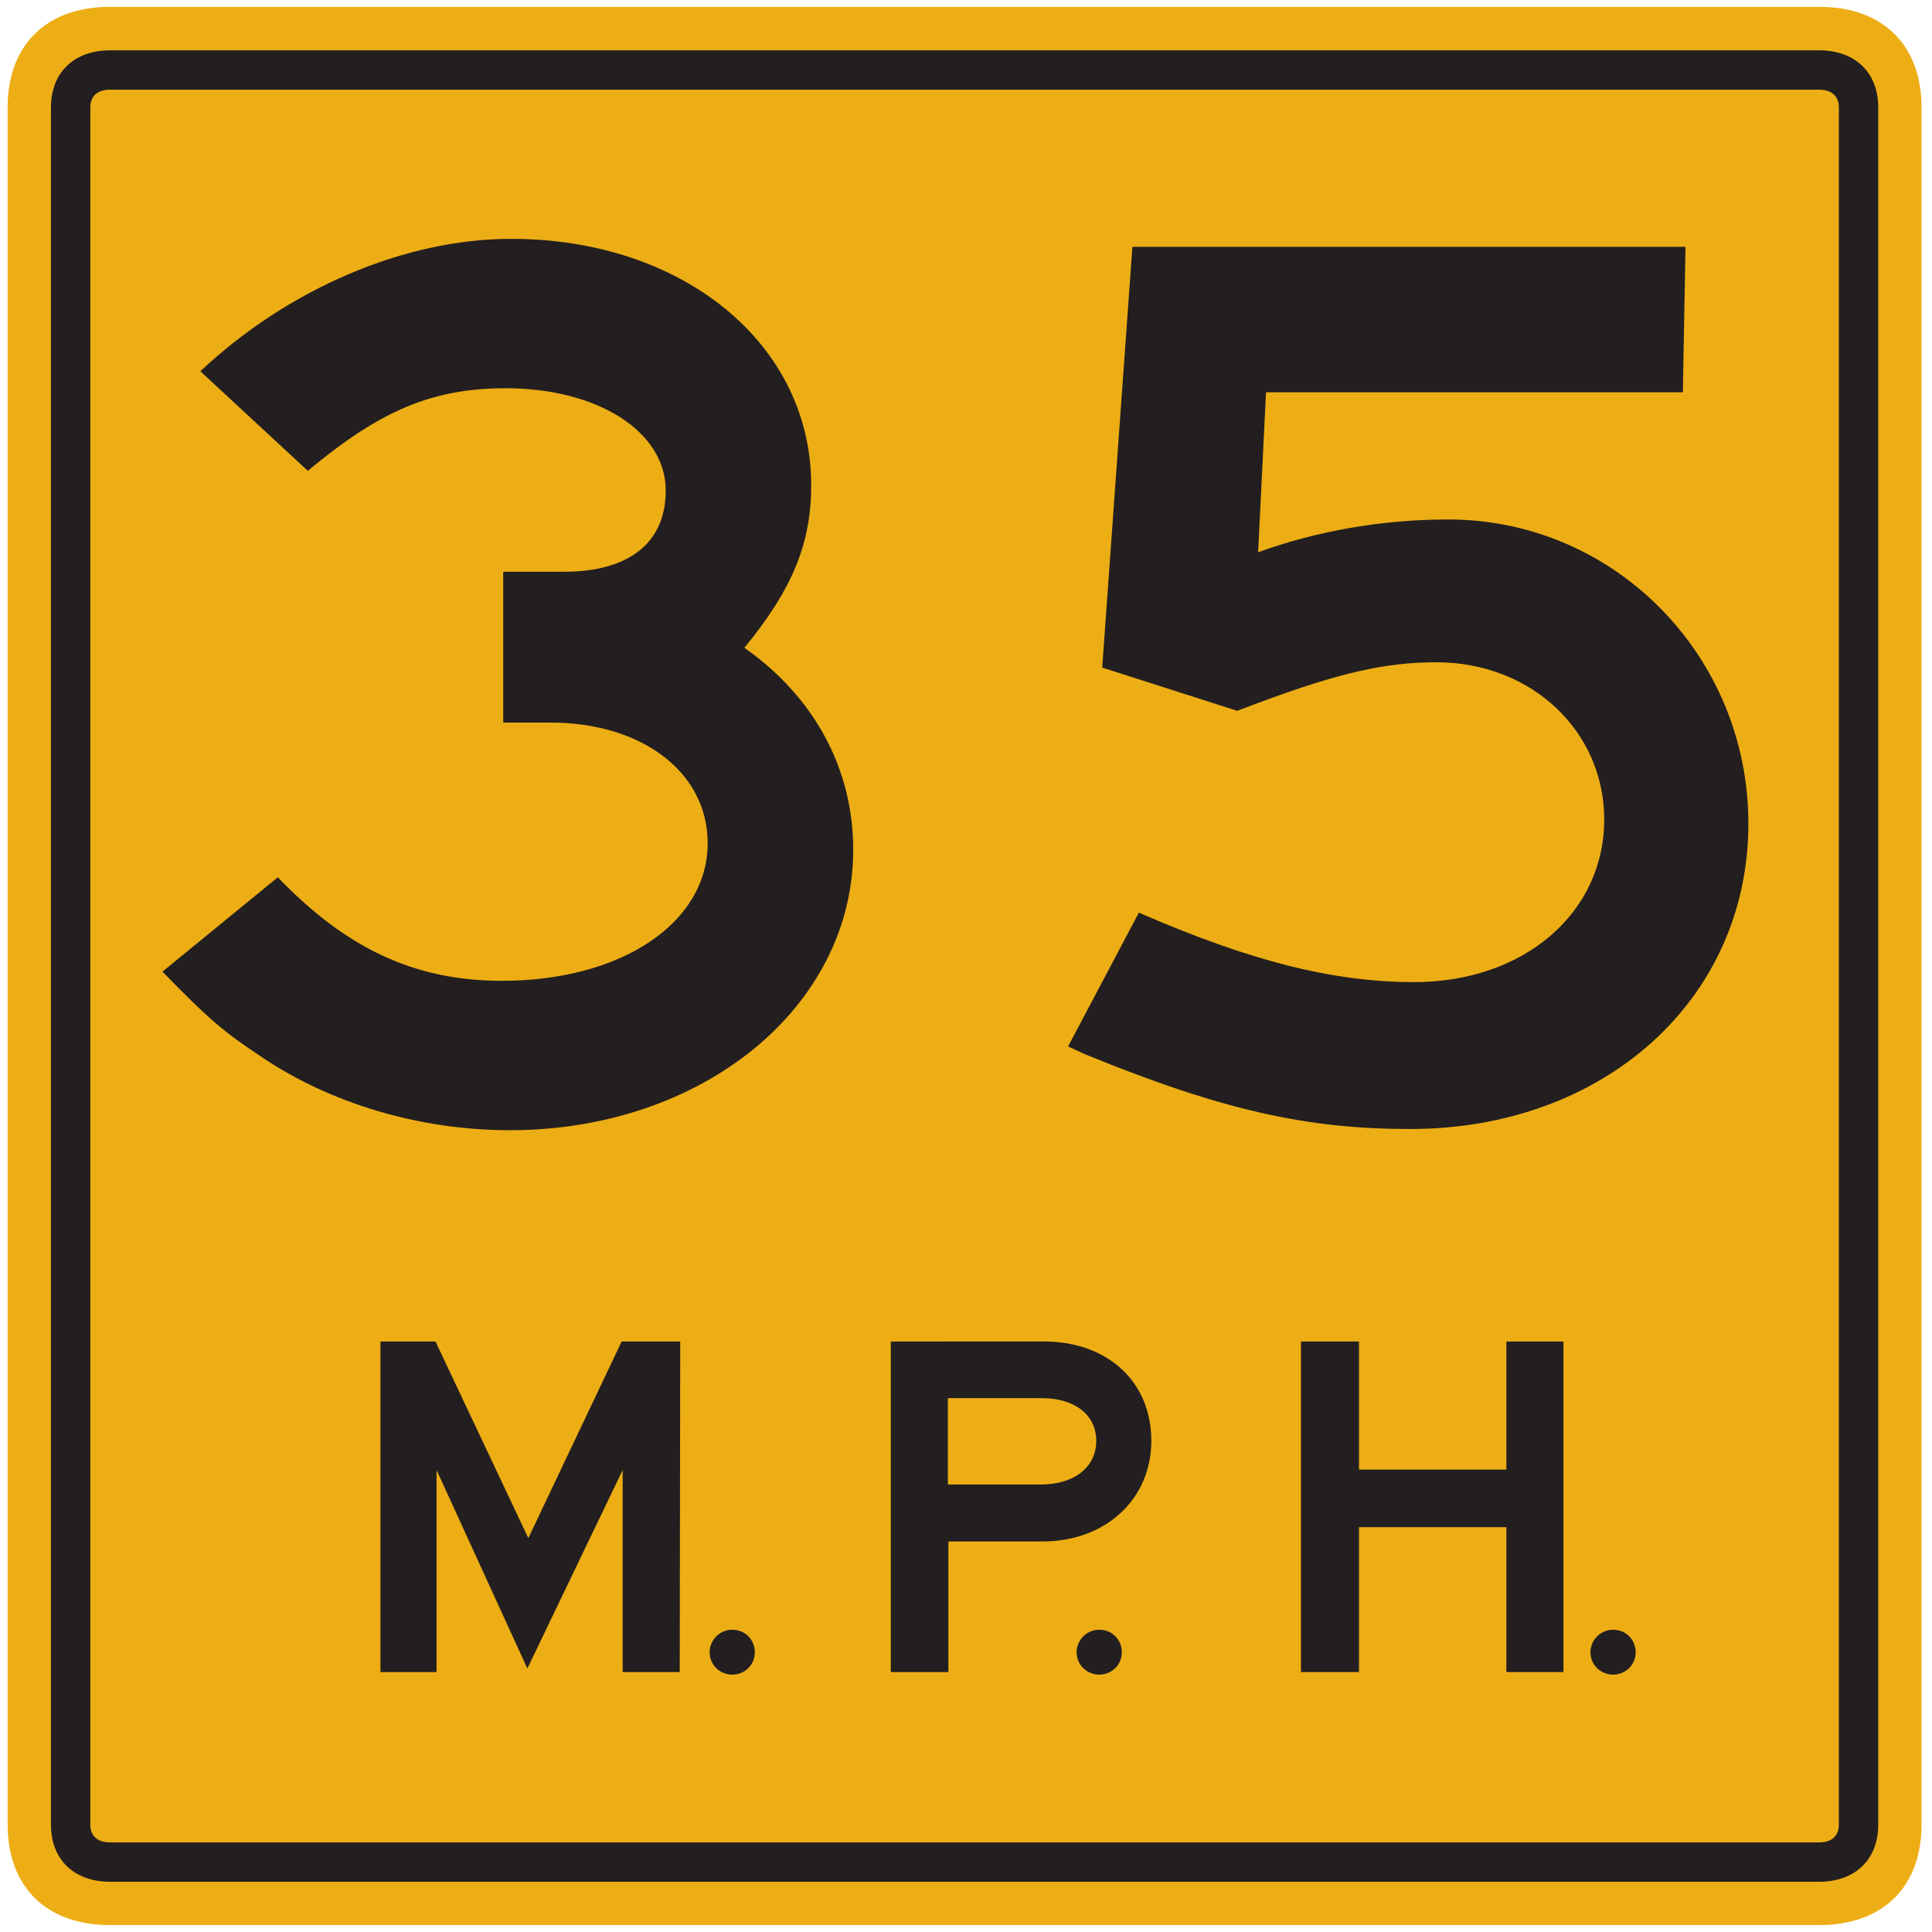
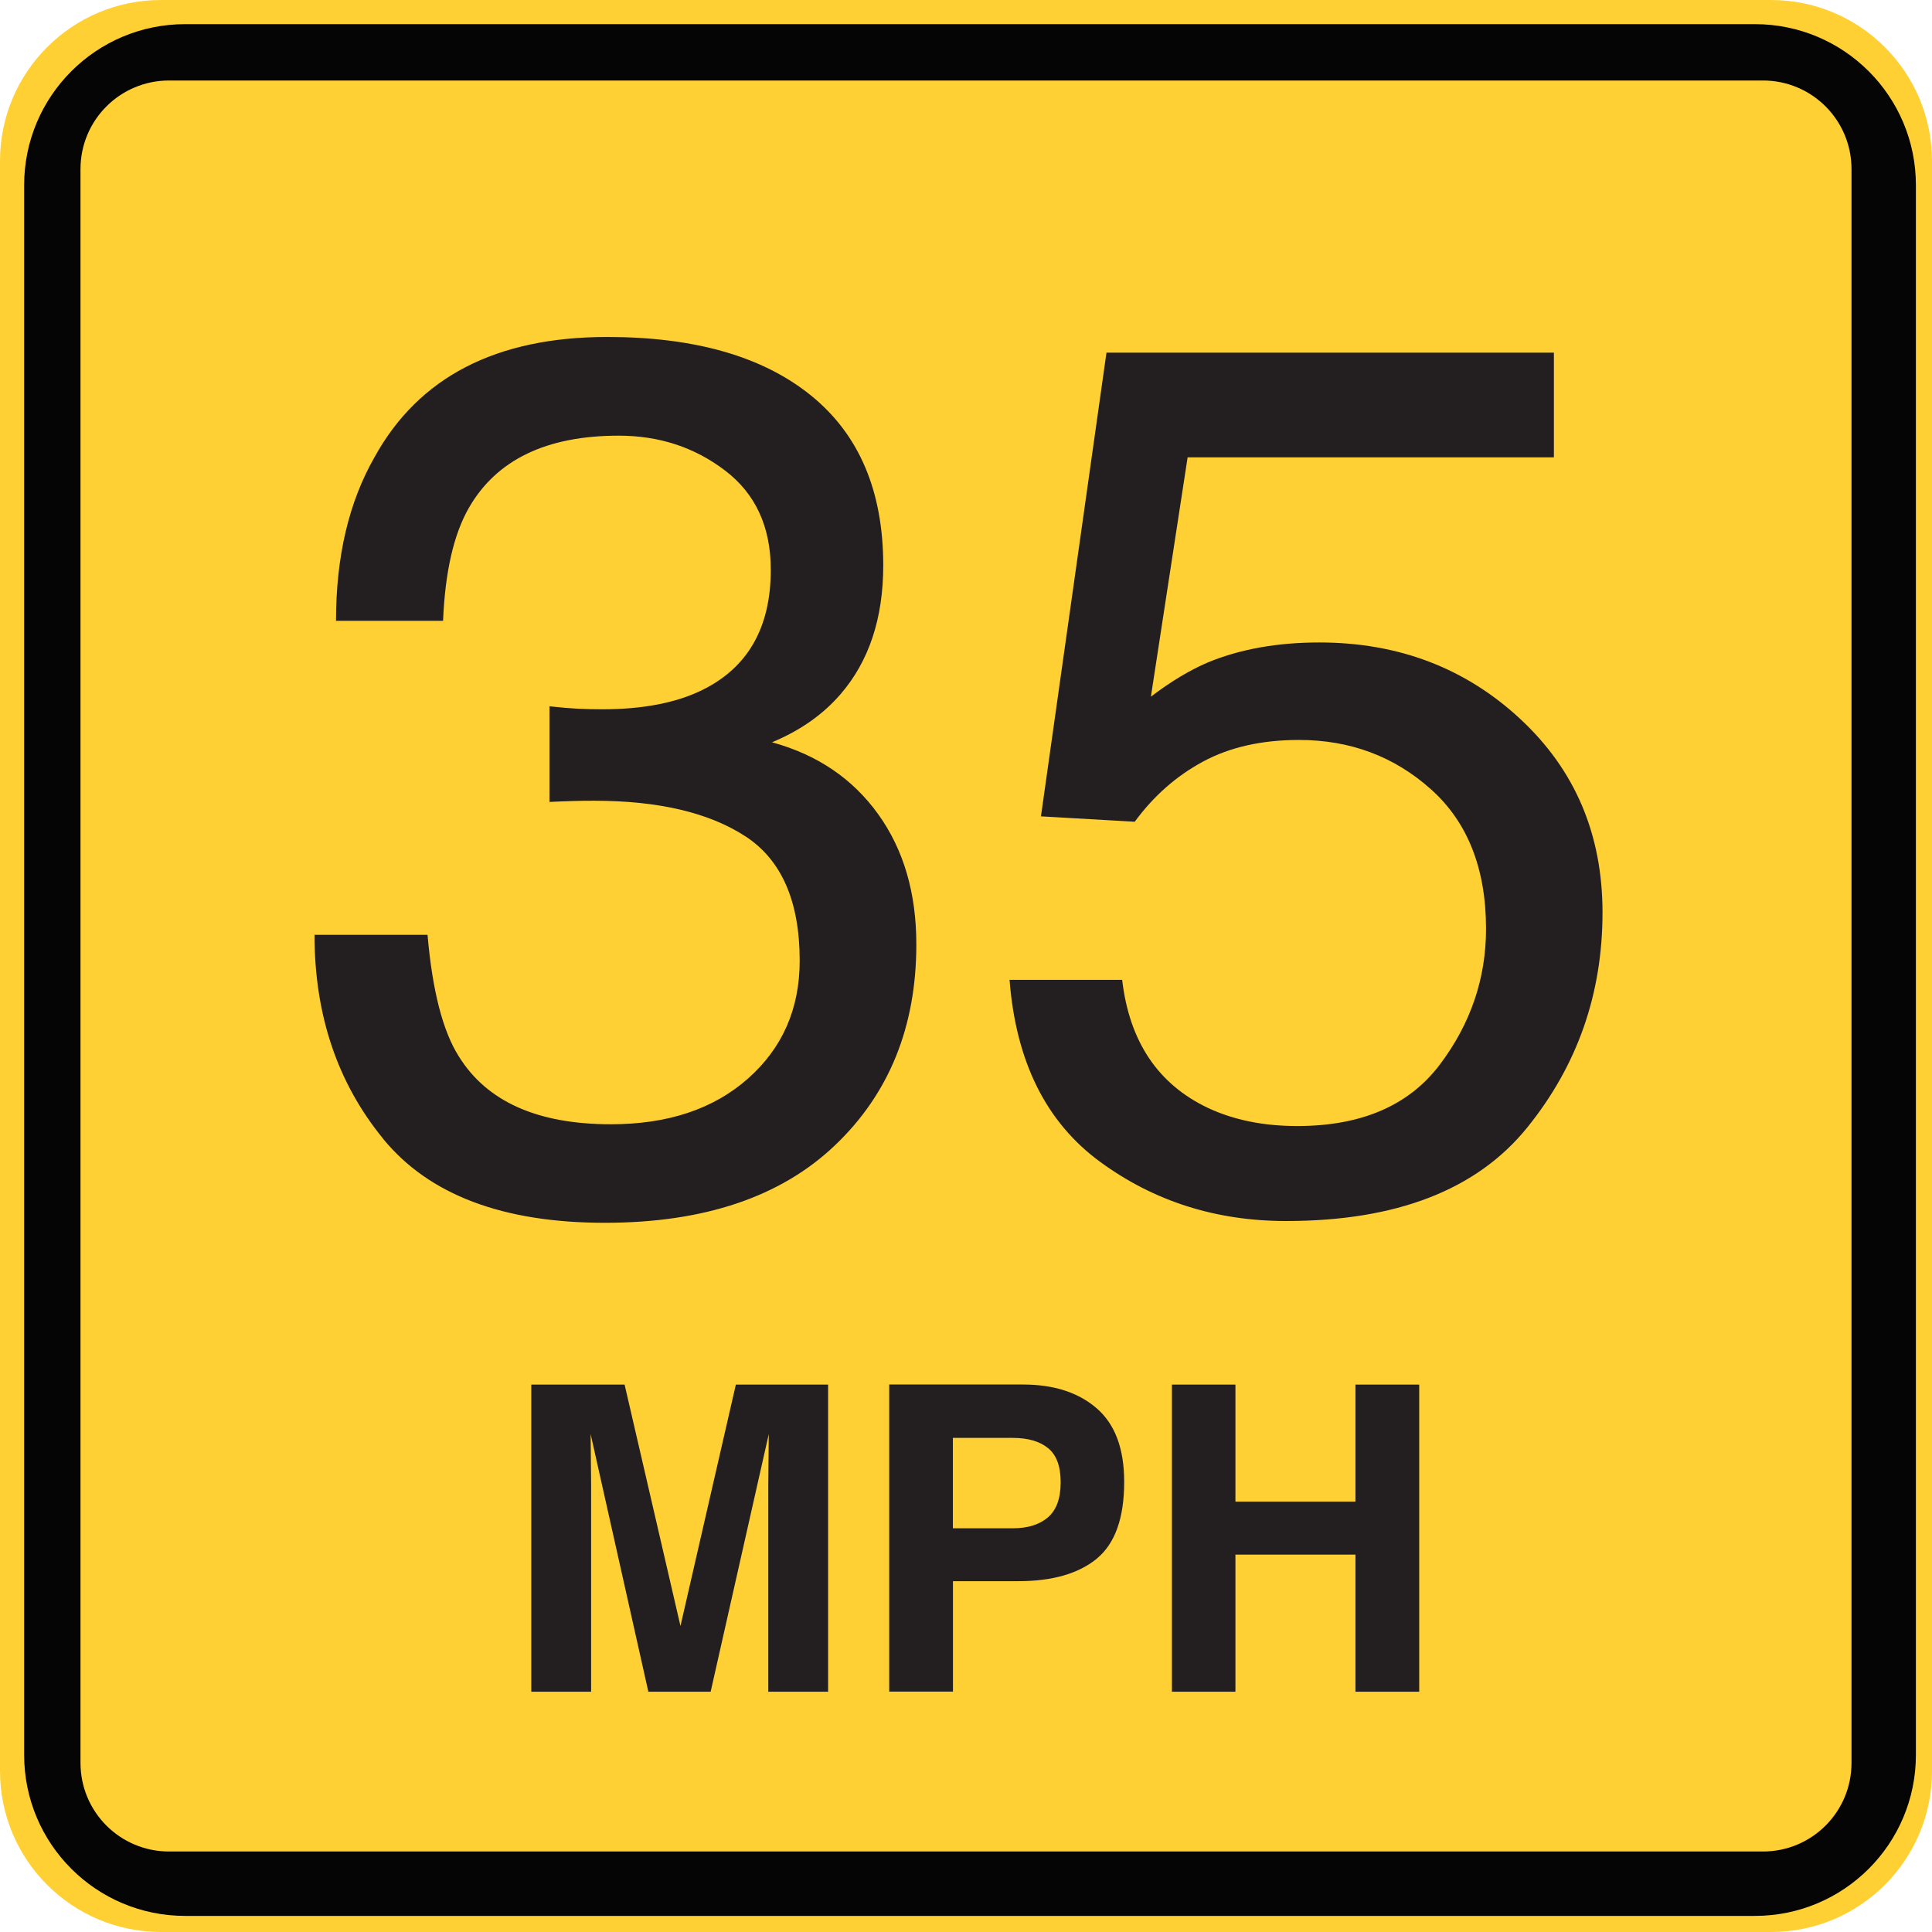
<svg xmlns="http://www.w3.org/2000/svg" version="1.1" width="24" height="24" viewBox="0 0 24 24">
-   <path fill="#edae15" d="M22.598 23.914c0.807 0 1.272-0.489 1.272-1.248v-21.333c0-0.758-0.465-1.248-1.272-1.248h-21.231c-0.807 0-1.272 0.489-1.272 1.248v21.333c0 0.758 0.465 1.248 1.272 1.248h21.231z" />
-   <path fill="#231f20" d="M22.598 23.376c0.44 0 0.734-0.269 0.734-0.709v-21.333c0-0.44-0.294-0.709-0.734-0.709h-21.231c-0.44 0-0.734 0.269-0.734 0.709v21.333c0 0.44 0.294 0.709 0.734 0.709zM22.843 1.334v21.333c0 0.147-0.098 0.22-0.245 0.22h-21.231c-0.147 0-0.245-0.073-0.245-0.22v-21.333c0-0.147 0.098-0.22 0.245-0.22h21.231c0.147 0 0.245 0.074 0.245 0.22z" />
-   <path fill="#231f20" d="M4.726 16.665v4.106h0.697v-2.51l1.128 2.466 1.184-2.466v2.51h0.709l0.006-4.106h-0.728l-1.159 2.442-1.153-2.442h-0.684z" />
-   <path fill="#231f20" d="M9.096 20.245c-0.155 0-0.281 0.127-0.281 0.281s0.127 0.277 0.281 0.277c0.155 0 0.281-0.122 0.281-0.277 0-0.159-0.122-0.281-0.281-0.281z" />
-   <path fill="#231f20" d="M13.655 20.245c-0.155 0-0.281 0.127-0.281 0.281s0.127 0.277 0.281 0.277c0.155 0 0.281-0.122 0.281-0.277 0-0.159-0.122-0.281-0.281-0.281z" />
-   <path fill="#231f20" d="M20.038 20.245c-0.155 0-0.281 0.127-0.281 0.281s0.127 0.277 0.281 0.277c0.155 0 0.281-0.122 0.281-0.277 0-0.159-0.122-0.281-0.281-0.281z" />
-   <path fill="#231f20" d="M11.066 16.665v4.106h0.715v-1.622h1.165c0.789 0 1.356-0.524 1.356-1.252 0-0.734-0.543-1.233-1.338-1.233zM12.854 18.441h-1.079v-1.073h1.165c0.413 0 0.678 0.21 0.678 0.53 0 0.327-0.271 0.543-0.691 0.543h-0.074z" />
-   <path fill="#231f20" d="M16.161 16.665v4.106h0.721v-1.8h1.831v1.8h0.709v-4.106h-0.709v1.591h-1.831v-1.591h-0.721z" />
-   <path fill="#231f20" d="M3.451 10.898l-1.433 1.172c0.586 0.602 0.765 0.749 1.205 1.042 0.879 0.602 2.003 0.928 3.11 0.928 2.394 0 4.266-1.531 4.266-3.485 0-0.993-0.472-1.889-1.352-2.508 0.602-0.733 0.83-1.303 0.83-2.019 0-1.759-1.596-3.061-3.729-3.061-1.319 0-2.768 0.619-3.859 1.645l1.335 1.237c0.896-0.749 1.547-1.026 2.459-1.026 1.14 0 1.987 0.537 1.987 1.27 0 0.651-0.456 1.010-1.27 1.010h-0.749v1.873h0.586c1.14 0 1.954 0.619 1.954 1.498 0 0.993-1.075 1.71-2.556 1.71-1.091 0-1.938-0.407-2.784-1.286z" />
-   <path fill="#231f20" d="M14.147 11.338l-0.879 1.661 0.212 0.098c1.71 0.7 2.768 0.928 4.038 0.928 2.41 0 4.201-1.612 4.201-3.794 0-2.084-1.661-3.778-3.729-3.778-0.83 0-1.645 0.147-2.361 0.407l0.098-1.987h5.178l0.033-1.807h-6.871l-0.375 5.227 1.677 0.537 0.26-0.098c1.010-0.375 1.58-0.505 2.215-0.505 1.172 0 2.084 0.847 2.084 1.954 0 1.156-0.993 2.019-2.361 2.019-1.009 0-2.035-0.261-3.42-0.863z" />
+   <path fill="#ffd033" d="M2 0h20c1.105 0 2 0.895 2 2v20c0 1.105-0.895 2-2 2h-20c-1.105 0-2-0.895-2-2v-20c0-1.105 0.895-2 2-2z" />
+   <path fill="#050505" d="M2.3 0.3h19.5c1.105 0 2 0.895 2 2v19.5c0 1.105-0.895 2-2 2h-19.5c-1.105 0-2-0.895-2-2v-19.5c0-1.105 0.895-2 2-2z" />
+   <path fill="#ffd033" d="M2.1 1h19.8c0.608 0 1.1 0.492 1.1 1.1v19.8c0 0.608-0.492 1.1-1.1 1.1h-19.8c-0.608 0-1.1-0.492-1.1-1.1v-19.8c0-0.608 0.492-1.1 1.1-1.1z" />
+   <path fill="#231f20" d="M4.762 14.149c-0.57-0.695-0.855-1.54-0.855-2.536h1.404c0.060 0.692 0.189 1.195 0.388 1.509 0.349 0.563 0.979 0.844 1.89 0.844 0.707 0 1.275-0.189 1.703-0.568s0.642-0.867 0.642-1.464c0-0.737-0.225-1.253-0.676-1.546s-1.077-0.441-1.879-0.441c-0.090 0-0.181 0.001-0.273 0.004s-0.186 0.006-0.28 0.011v-1.188c0.139 0.015 0.256 0.025 0.351 0.030s0.197 0.007 0.306 0.007c0.503 0 0.916-0.080 1.24-0.239 0.568-0.279 0.852-0.777 0.852-1.494 0-0.533-0.189-0.944-0.568-1.233s-0.819-0.433-1.322-0.433c-0.896 0-1.517 0.299-1.86 0.896-0.189 0.329-0.296 0.797-0.321 1.404h-1.33c0-0.797 0.159-1.474 0.478-2.032 0.548-0.996 1.512-1.494 2.891-1.494 1.091 0 1.935 0.243 2.533 0.728s0.896 1.189 0.896 2.11c0 0.657-0.177 1.19-0.53 1.599-0.219 0.254-0.503 0.453-0.852 0.598 0.563 0.154 1.002 0.452 1.319 0.893s0.474 0.98 0.474 1.617c0 1.021-0.336 1.853-1.009 2.495s-1.626 0.964-2.861 0.964c-1.265 0-2.183-0.347-2.753-1.042v0zM13.94 12.173c0.090 0.767 0.446 1.297 1.068 1.591 0.319 0.149 0.687 0.224 1.106 0.224 0.797 0 1.387-0.254 1.771-0.762s0.575-1.071 0.575-1.688c0-0.747-0.228-1.325-0.684-1.733s-1.002-0.613-1.64-0.613c-0.463 0-0.86 0.090-1.192 0.269s-0.614 0.428-0.848 0.747l-1.165-0.067 0.814-5.76h5.558v1.3h-4.55l-0.456 2.973c0.249-0.189 0.486-0.331 0.71-0.426 0.398-0.164 0.859-0.247 1.382-0.247 0.981 0 1.813 0.316 2.495 0.949s1.023 1.434 1.023 2.406c0 1.011-0.313 1.903-0.938 2.674s-1.622 1.158-2.992 1.158c-0.872 0-1.642-0.245-2.312-0.736s-1.045-1.244-1.124-2.26h1.397z" />
+   <path fill="#231f20" d="M9.141 17.2h1.146v3.815h-0.743v-2.58c0-0.074 0.001-0.178 0.003-0.312s0.003-0.237 0.003-0.309l-0.722 3.201h-0.774l-0.717-3.201c0 0.072 0.001 0.176 0.003 0.309s0.003 0.238 0.003 0.312v2.58h-0.743v-3.815h1.159l0.694 2.999 0.688-2.999zM13.019 17.989c-0.104-0.085-0.251-0.127-0.439-0.127h-0.743v1.123h0.743c0.188 0 0.334-0.046 0.439-0.137s0.157-0.236 0.157-0.435c0-0.198-0.052-0.34-0.157-0.424v0zM13.624 19.363c-0.228 0.186-0.553 0.279-0.976 0.279h-0.81v1.372h-0.792v-3.815h1.661c0.383 0 0.688 0.098 0.916 0.295s0.342 0.501 0.342 0.914c0 0.45-0.114 0.769-0.342 0.955v0zM14.558 21.015v-3.815h0.789v1.454h1.491v-1.454h0.792v3.815h-0.792v-1.703h-1.491v1.703h-0.789z" />
</svg>
